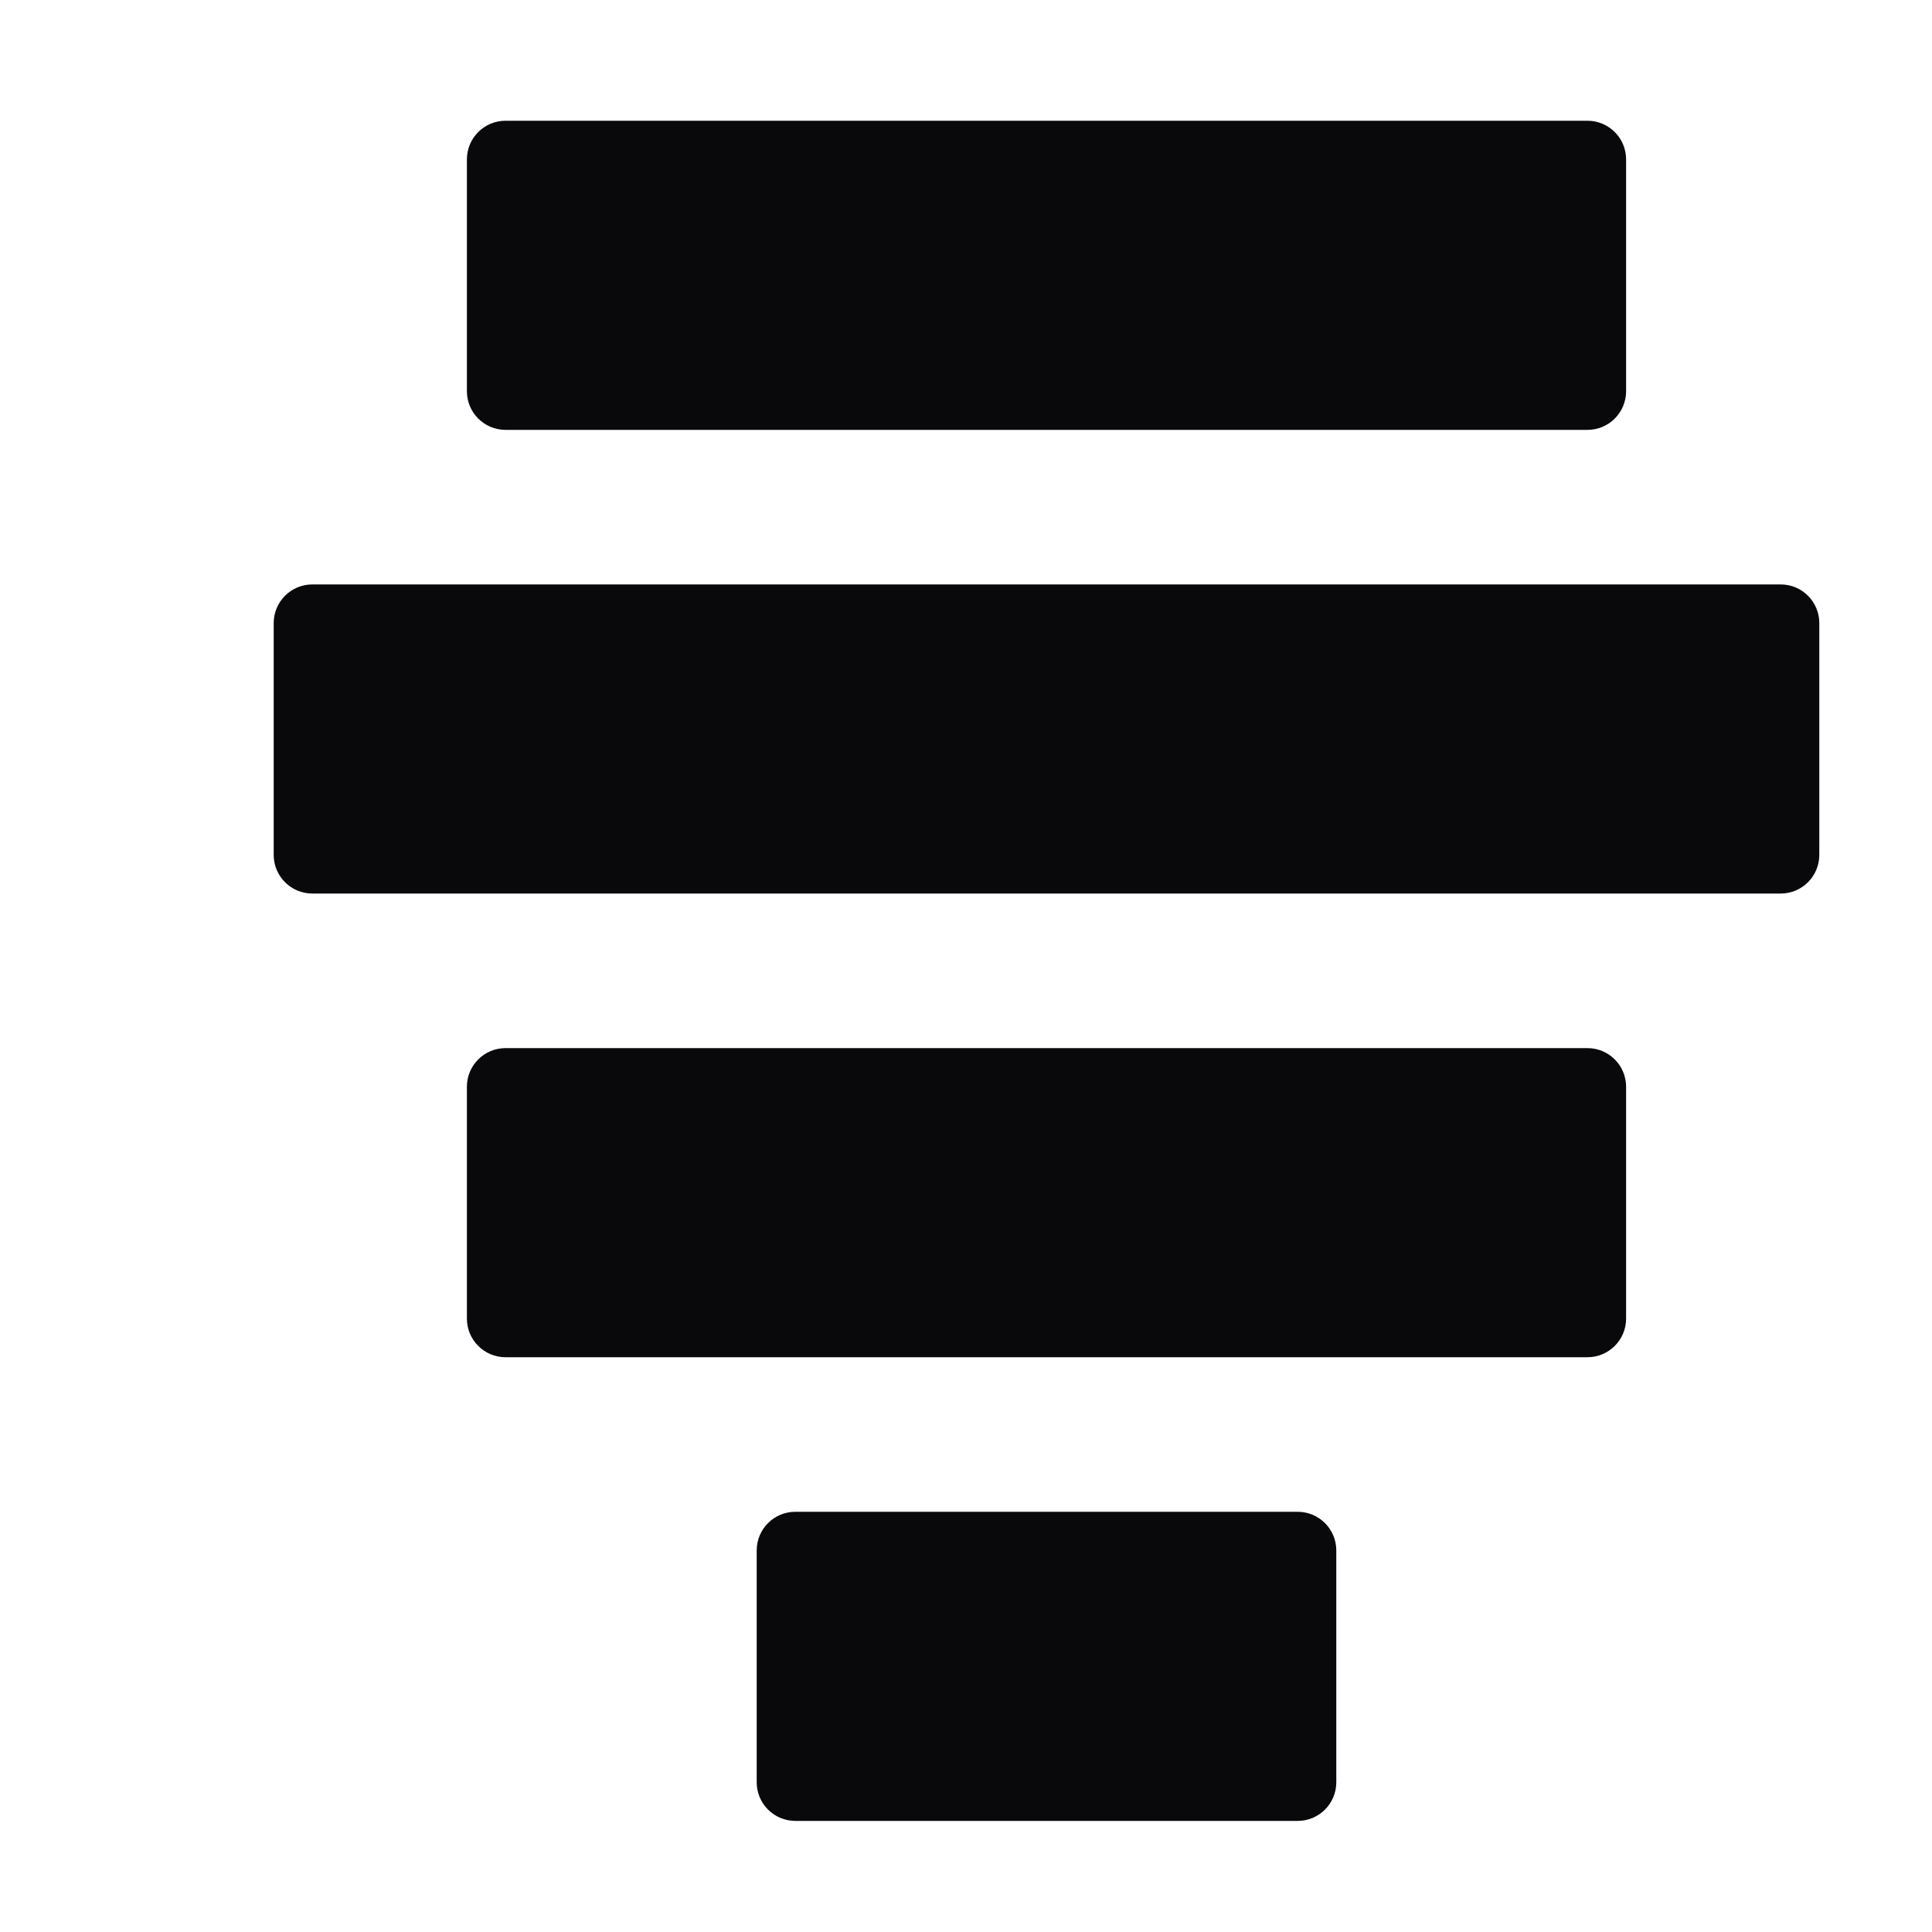
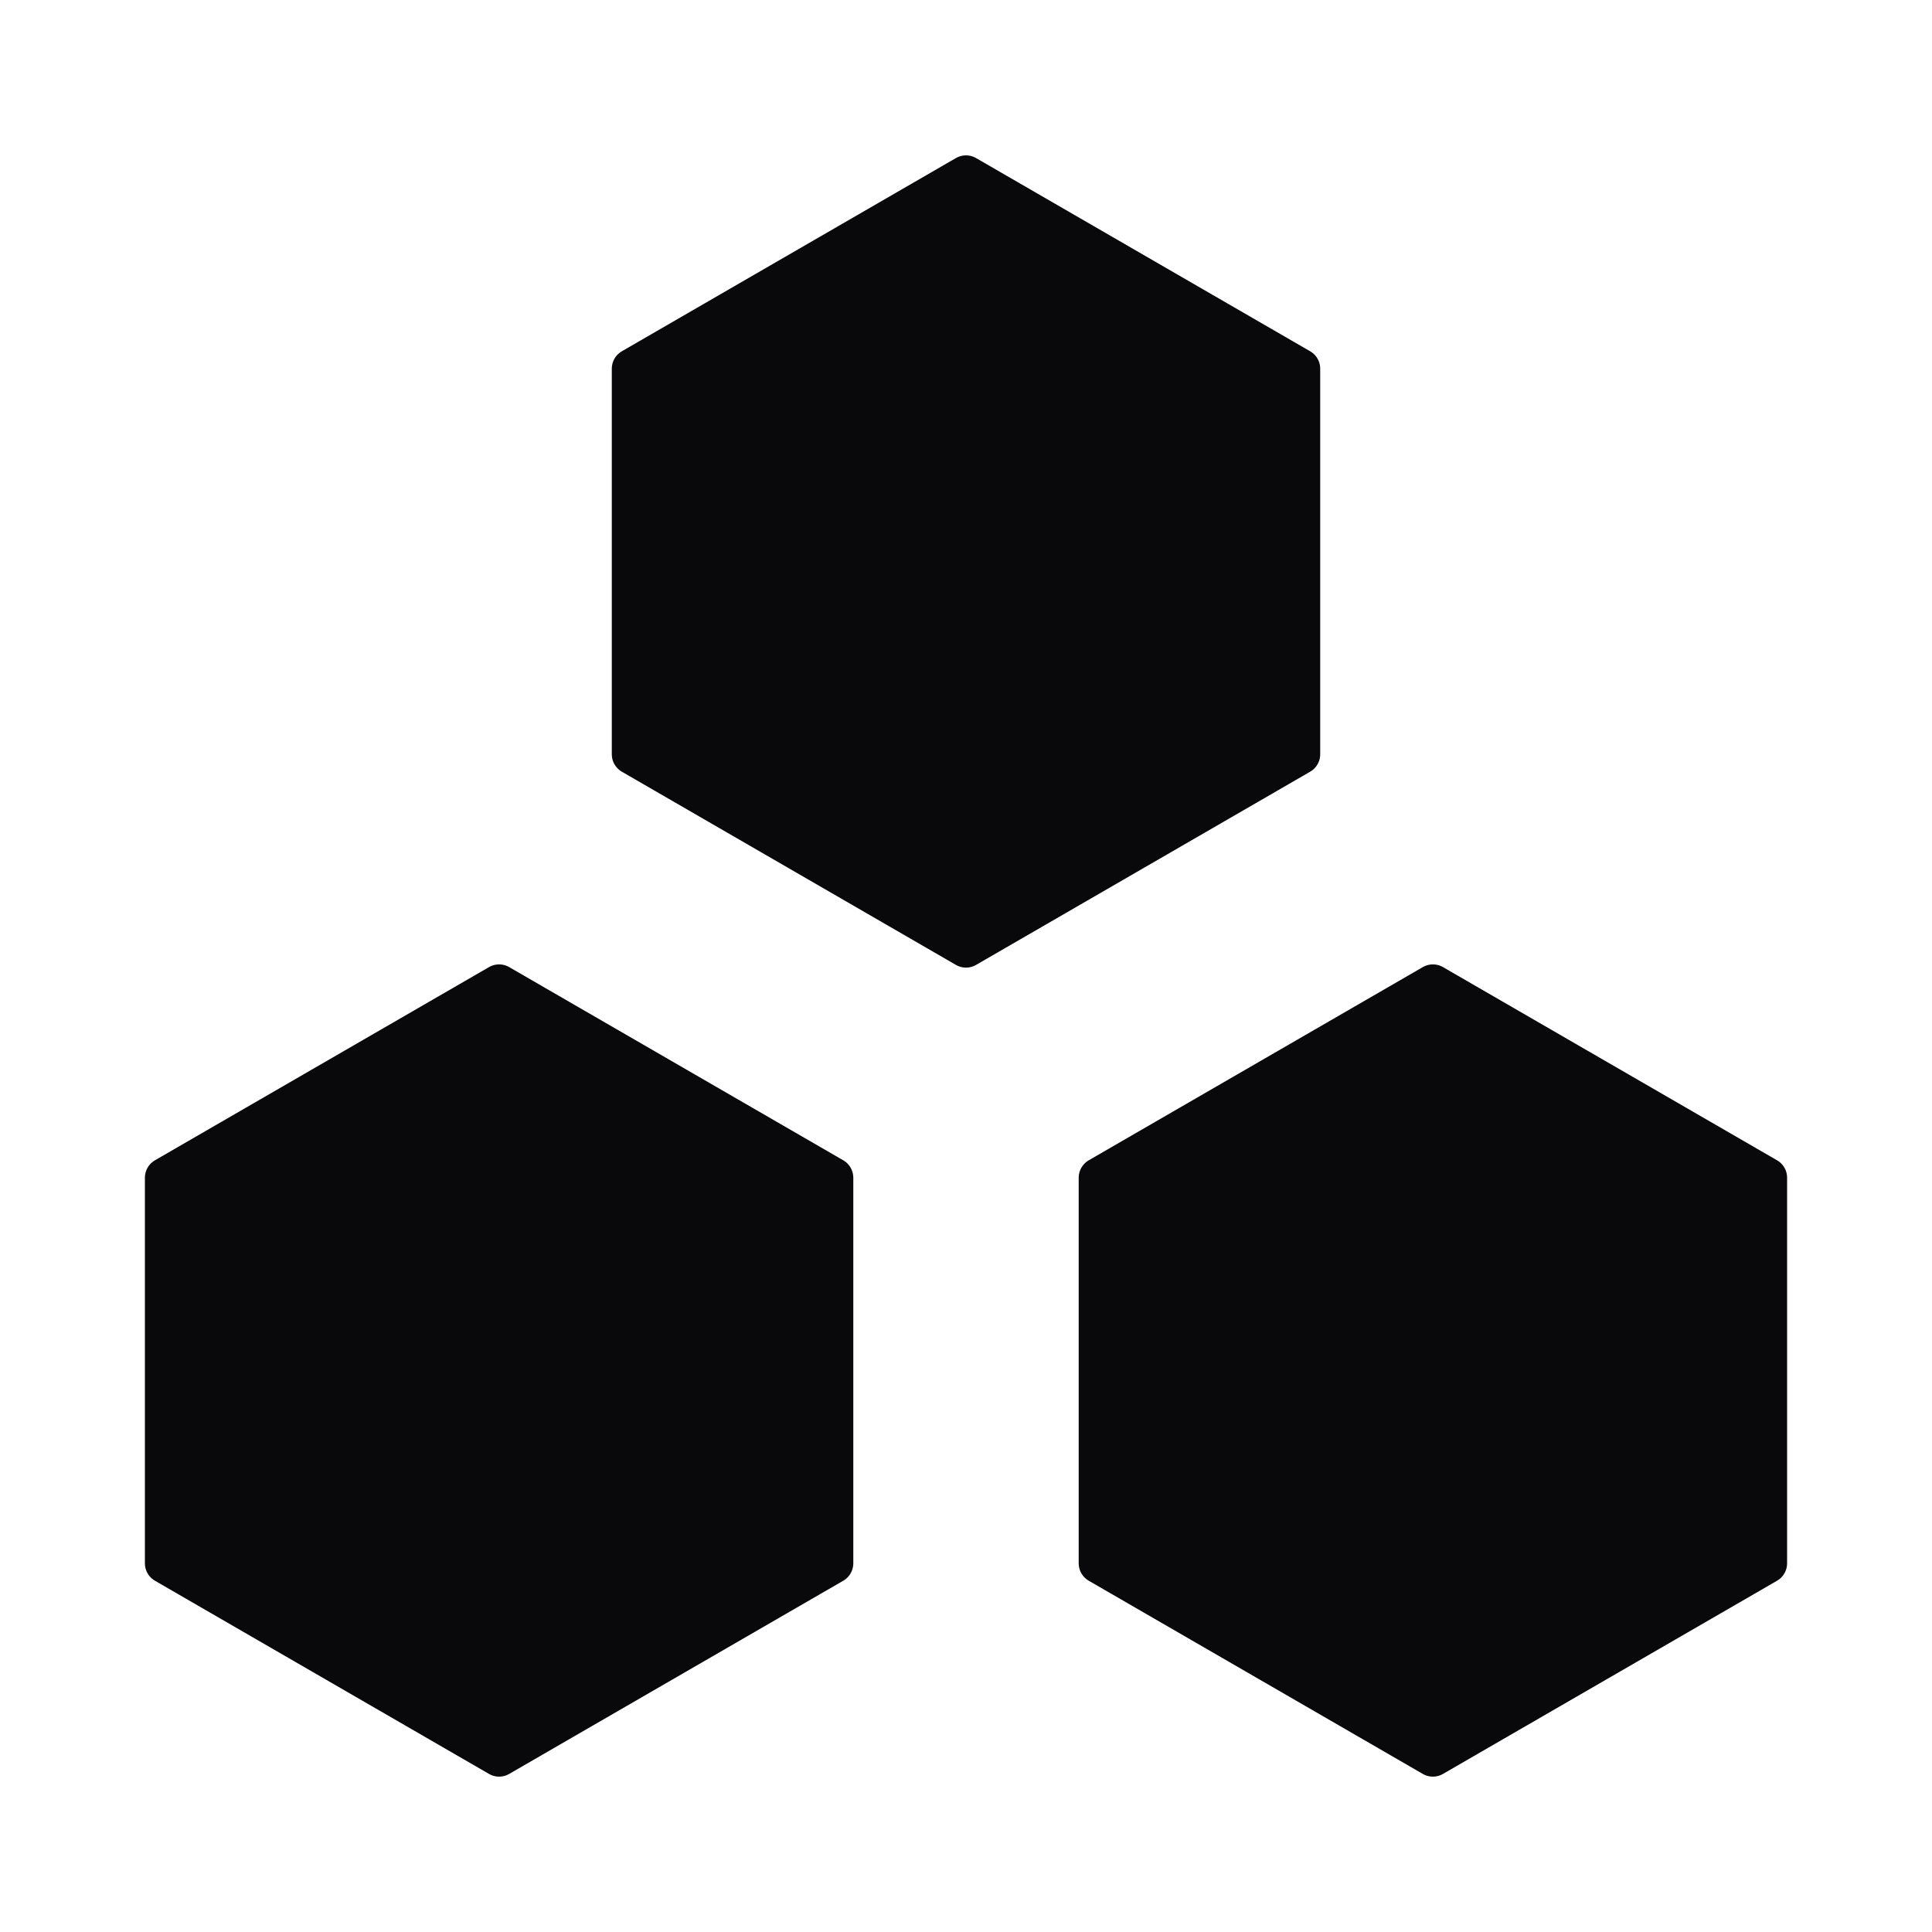
<svg xmlns="http://www.w3.org/2000/svg" width="24" height="24" viewBox="0 0 24 24" fill="none">
-   <g transform="translate(1, 1.5) scale(0.24)">
-     <rect x="20" y="0" width="60" height="16" fill="#09090B" rx="2" />
-     <rect x="10" y="24" width="80" height="16" fill="#09090B" rx="2" />
-     <rect x="20" y="48" width="60" height="16" fill="#09090B" rx="2" />
-     <rect x="35" y="72" width="30" height="16" fill="#09090B" rx="2" />
-   </g>
+   <style>
+     .cell { fill: #09090B; stroke: #09090B; }
+     @media (prefers-color-scheme: dark) { .cell { fill: #FAFAFA; stroke: #FAFAFA; } }
+   </style>
+   <polygon class="cell" points="12.00,2.18 16.15,4.58 16.15,9.37 12.00,11.77 7.85,9.37 7.85,4.58" stroke-width="0.5" stroke-linejoin="round" />
+   <polygon class="cell" points="6.20,12.23 10.35,14.63 10.35,19.42 6.20,21.82 2.05,19.42 2.05,14.63" stroke-width="0.5" stroke-linejoin="round" />
+   <polygon class="cell" points="17.80,12.23 21.95,14.63 21.95,19.42 17.80,21.82 13.65,19.42 13.65,14.63" stroke-width="0.5" stroke-linejoin="round" />
</svg>
